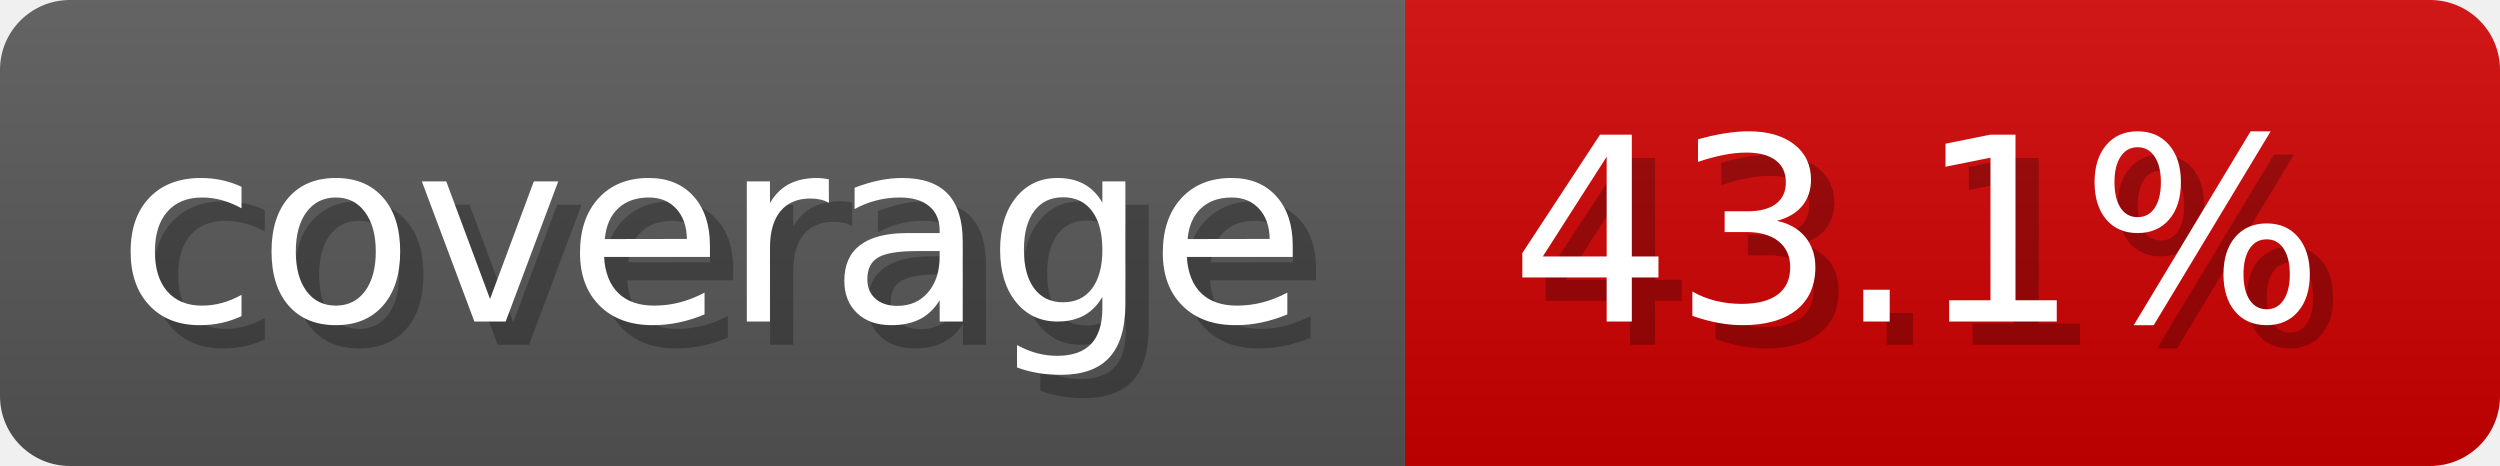
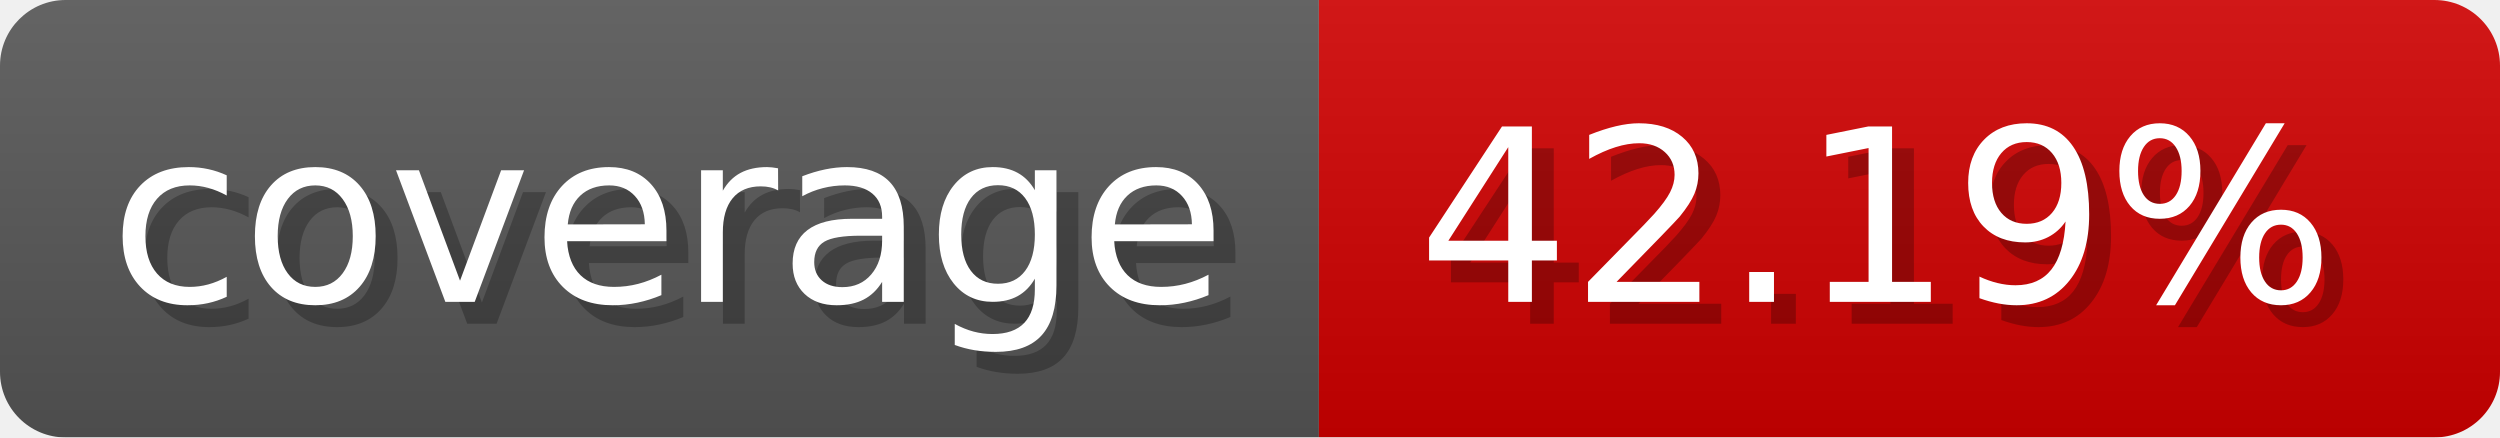
- <svg xmlns="http://www.w3.org/2000/svg" width="107.3" height="20" viewBox="0 0 1073 200" role="img" aria-label="coverage: 43.1%">
-   <linearGradient id="EukHs" x2="0" y2="100%">
+ <svg xmlns="http://www.w3.org/2000/svg" width="114.3" height="20" viewBox="0 0 1143 200" role="img" aria-label="coverage: 42.19%">
+   <linearGradient id="hcYbx" x2="0" y2="100%">
    <stop offset="0" stop-opacity=".1" stop-color="#EEE" />
    <stop offset="1" stop-opacity=".1" />
  </linearGradient>
-   <mask id="gWyiM">
-     <rect width="1073" height="200" rx="30" fill="#FFF" />
+   <mask id="hACPe">
+     <rect width="1143" height="200" rx="30" fill="#FFF" />
  </mask>
-   <g mask="url(#gWyiM)">
+   <g mask="url(#hACPe)">
    <rect width="603" height="200" fill="#555" />
-     <rect width="470" height="200" fill="#ce0000" x="603" />
-     <rect width="1073" height="200" fill="url(#EukHs)" />
+     <rect width="540" height="200" fill="#ce0000" x="603" />
+     <rect width="1143" height="200" fill="url(#hcYbx)" />
  </g>
  <g aria-hidden="true" fill="#fff" text-anchor="start" font-family="Verdana,DejaVu Sans,sans-serif" font-size="110">
    <text x="60" y="148" textLength="503" fill="#000" opacity="0.25">coverage</text>
    <text x="50" y="138" textLength="503">coverage</text>
-     <text x="658" y="148" textLength="370" fill="#000" opacity="0.25">43.1%</text>
-     <text x="648" y="138" textLength="370">43.1%</text>
+     <text x="658" y="148" textLength="440" fill="#000" opacity="0.25">42.19%</text>
+     <text x="648" y="138" textLength="440">42.19%</text>
  </g>
</svg>
